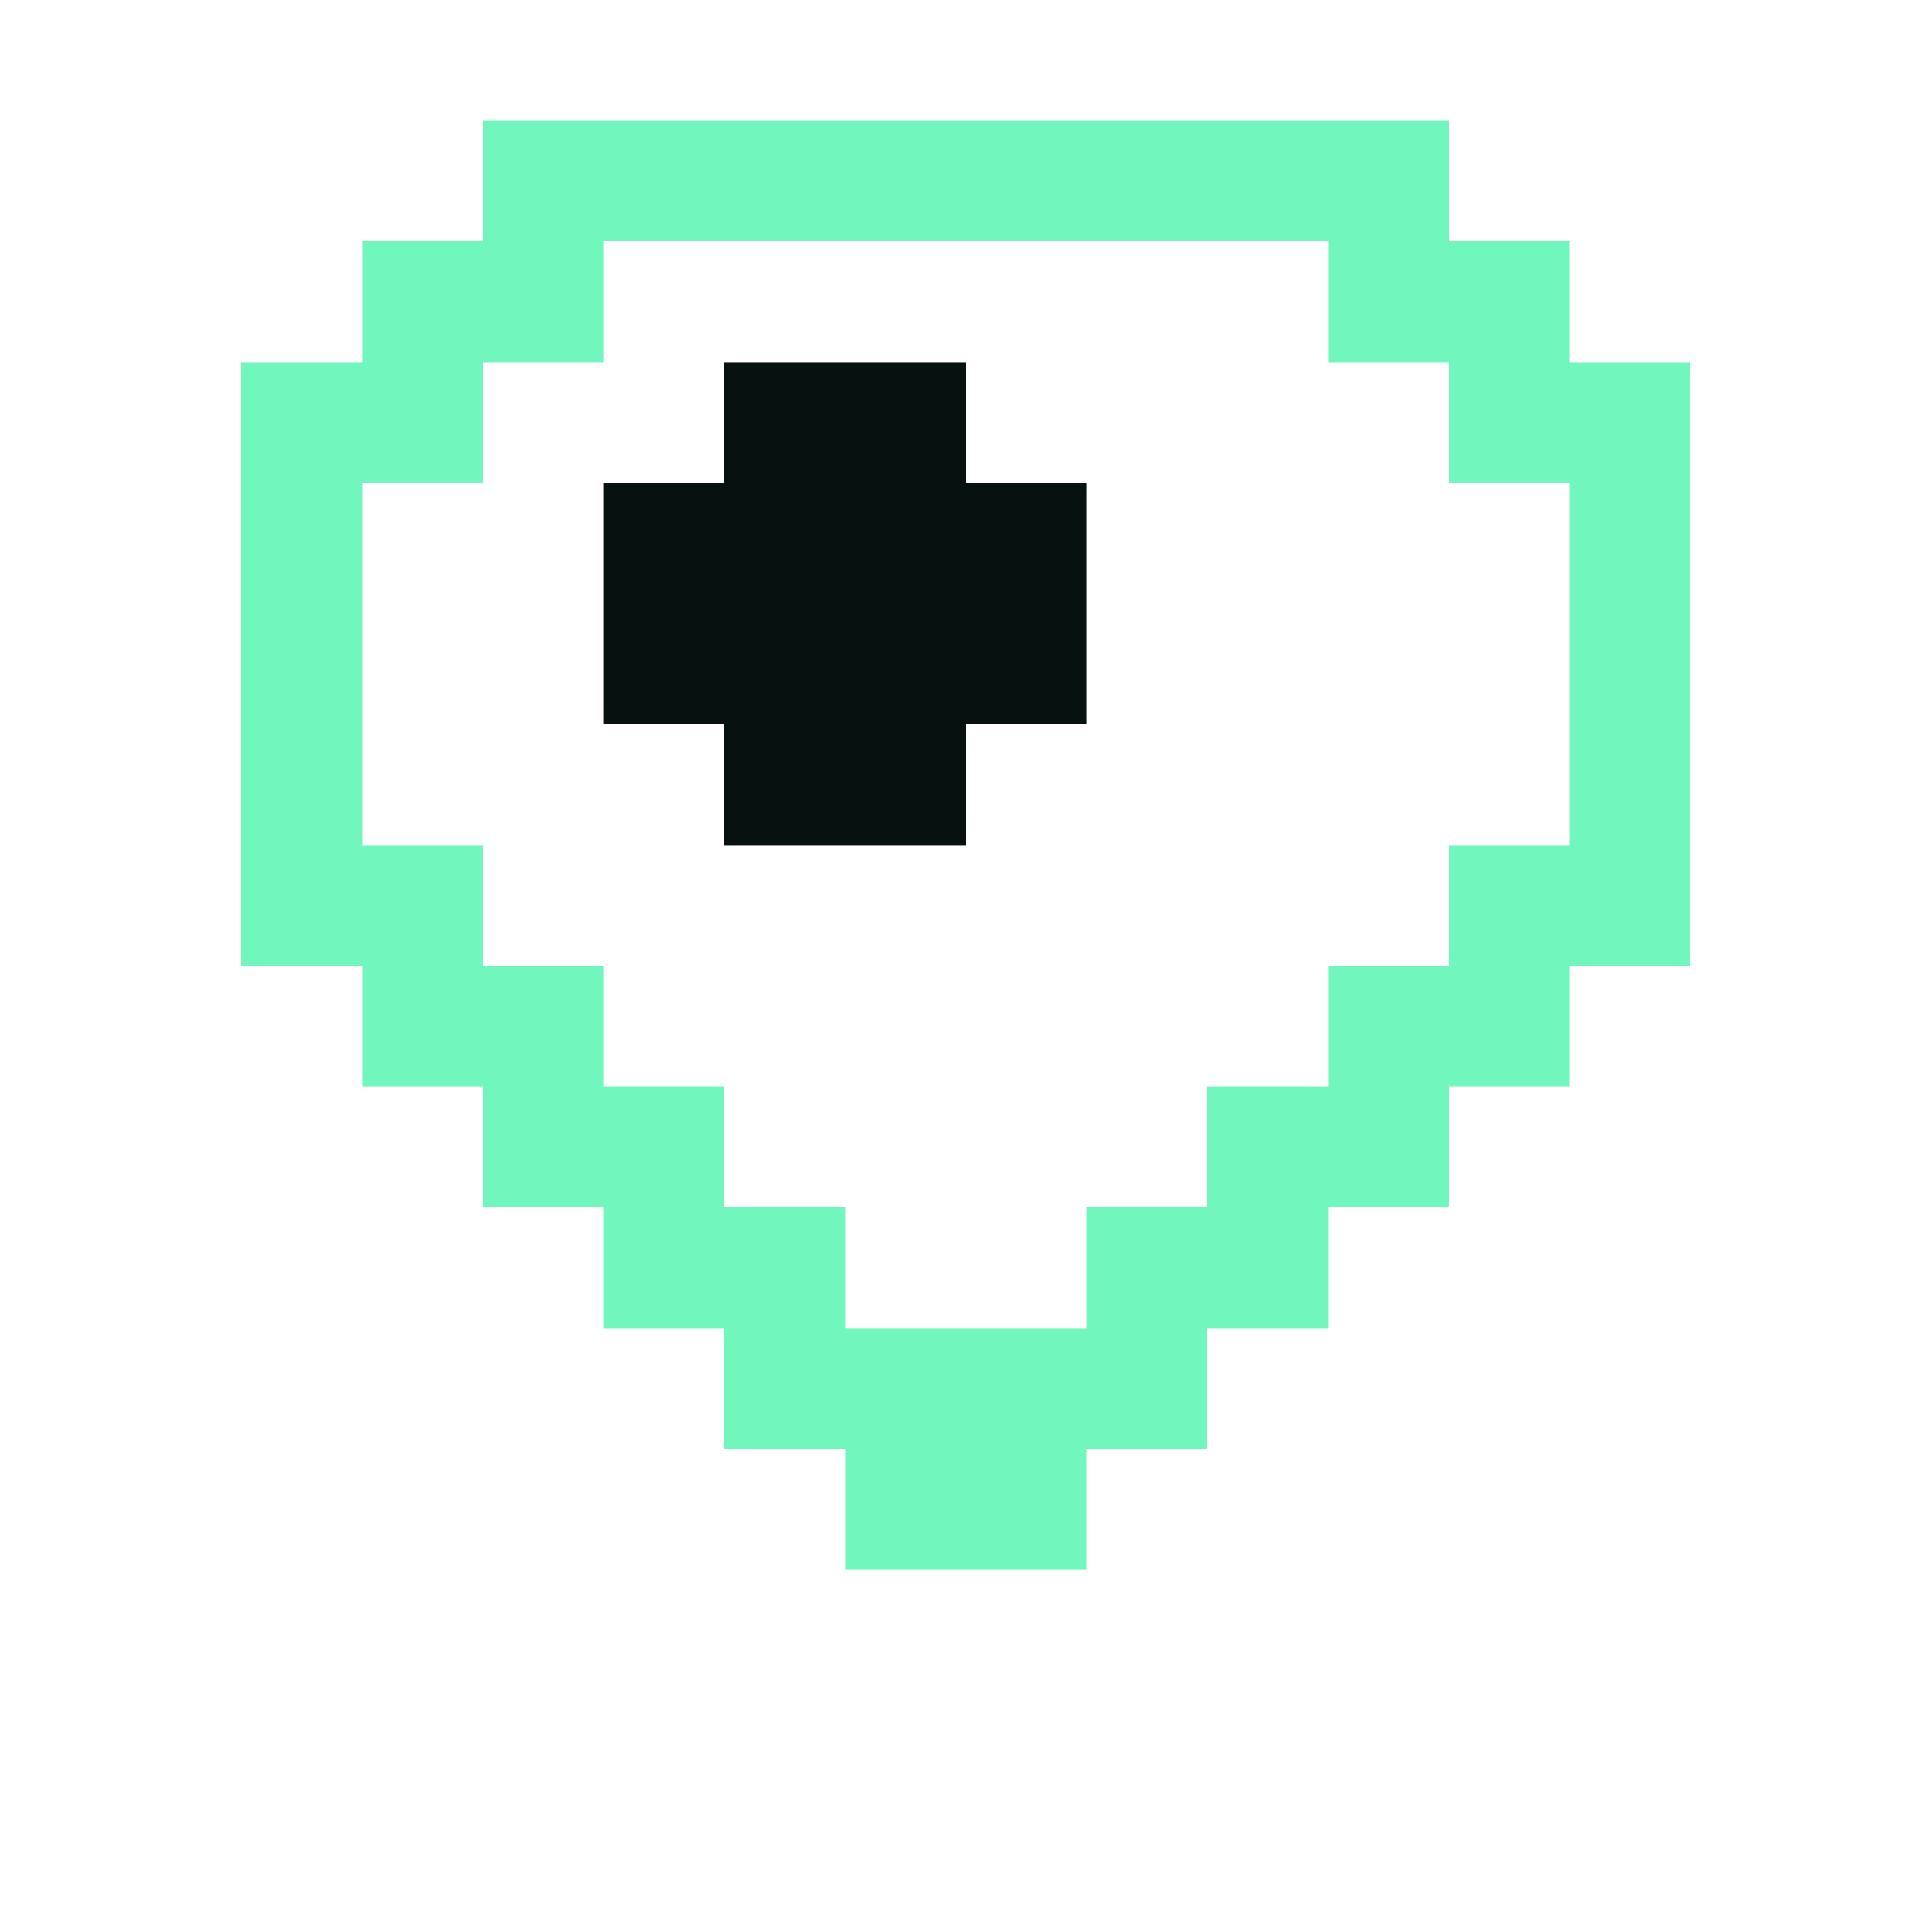
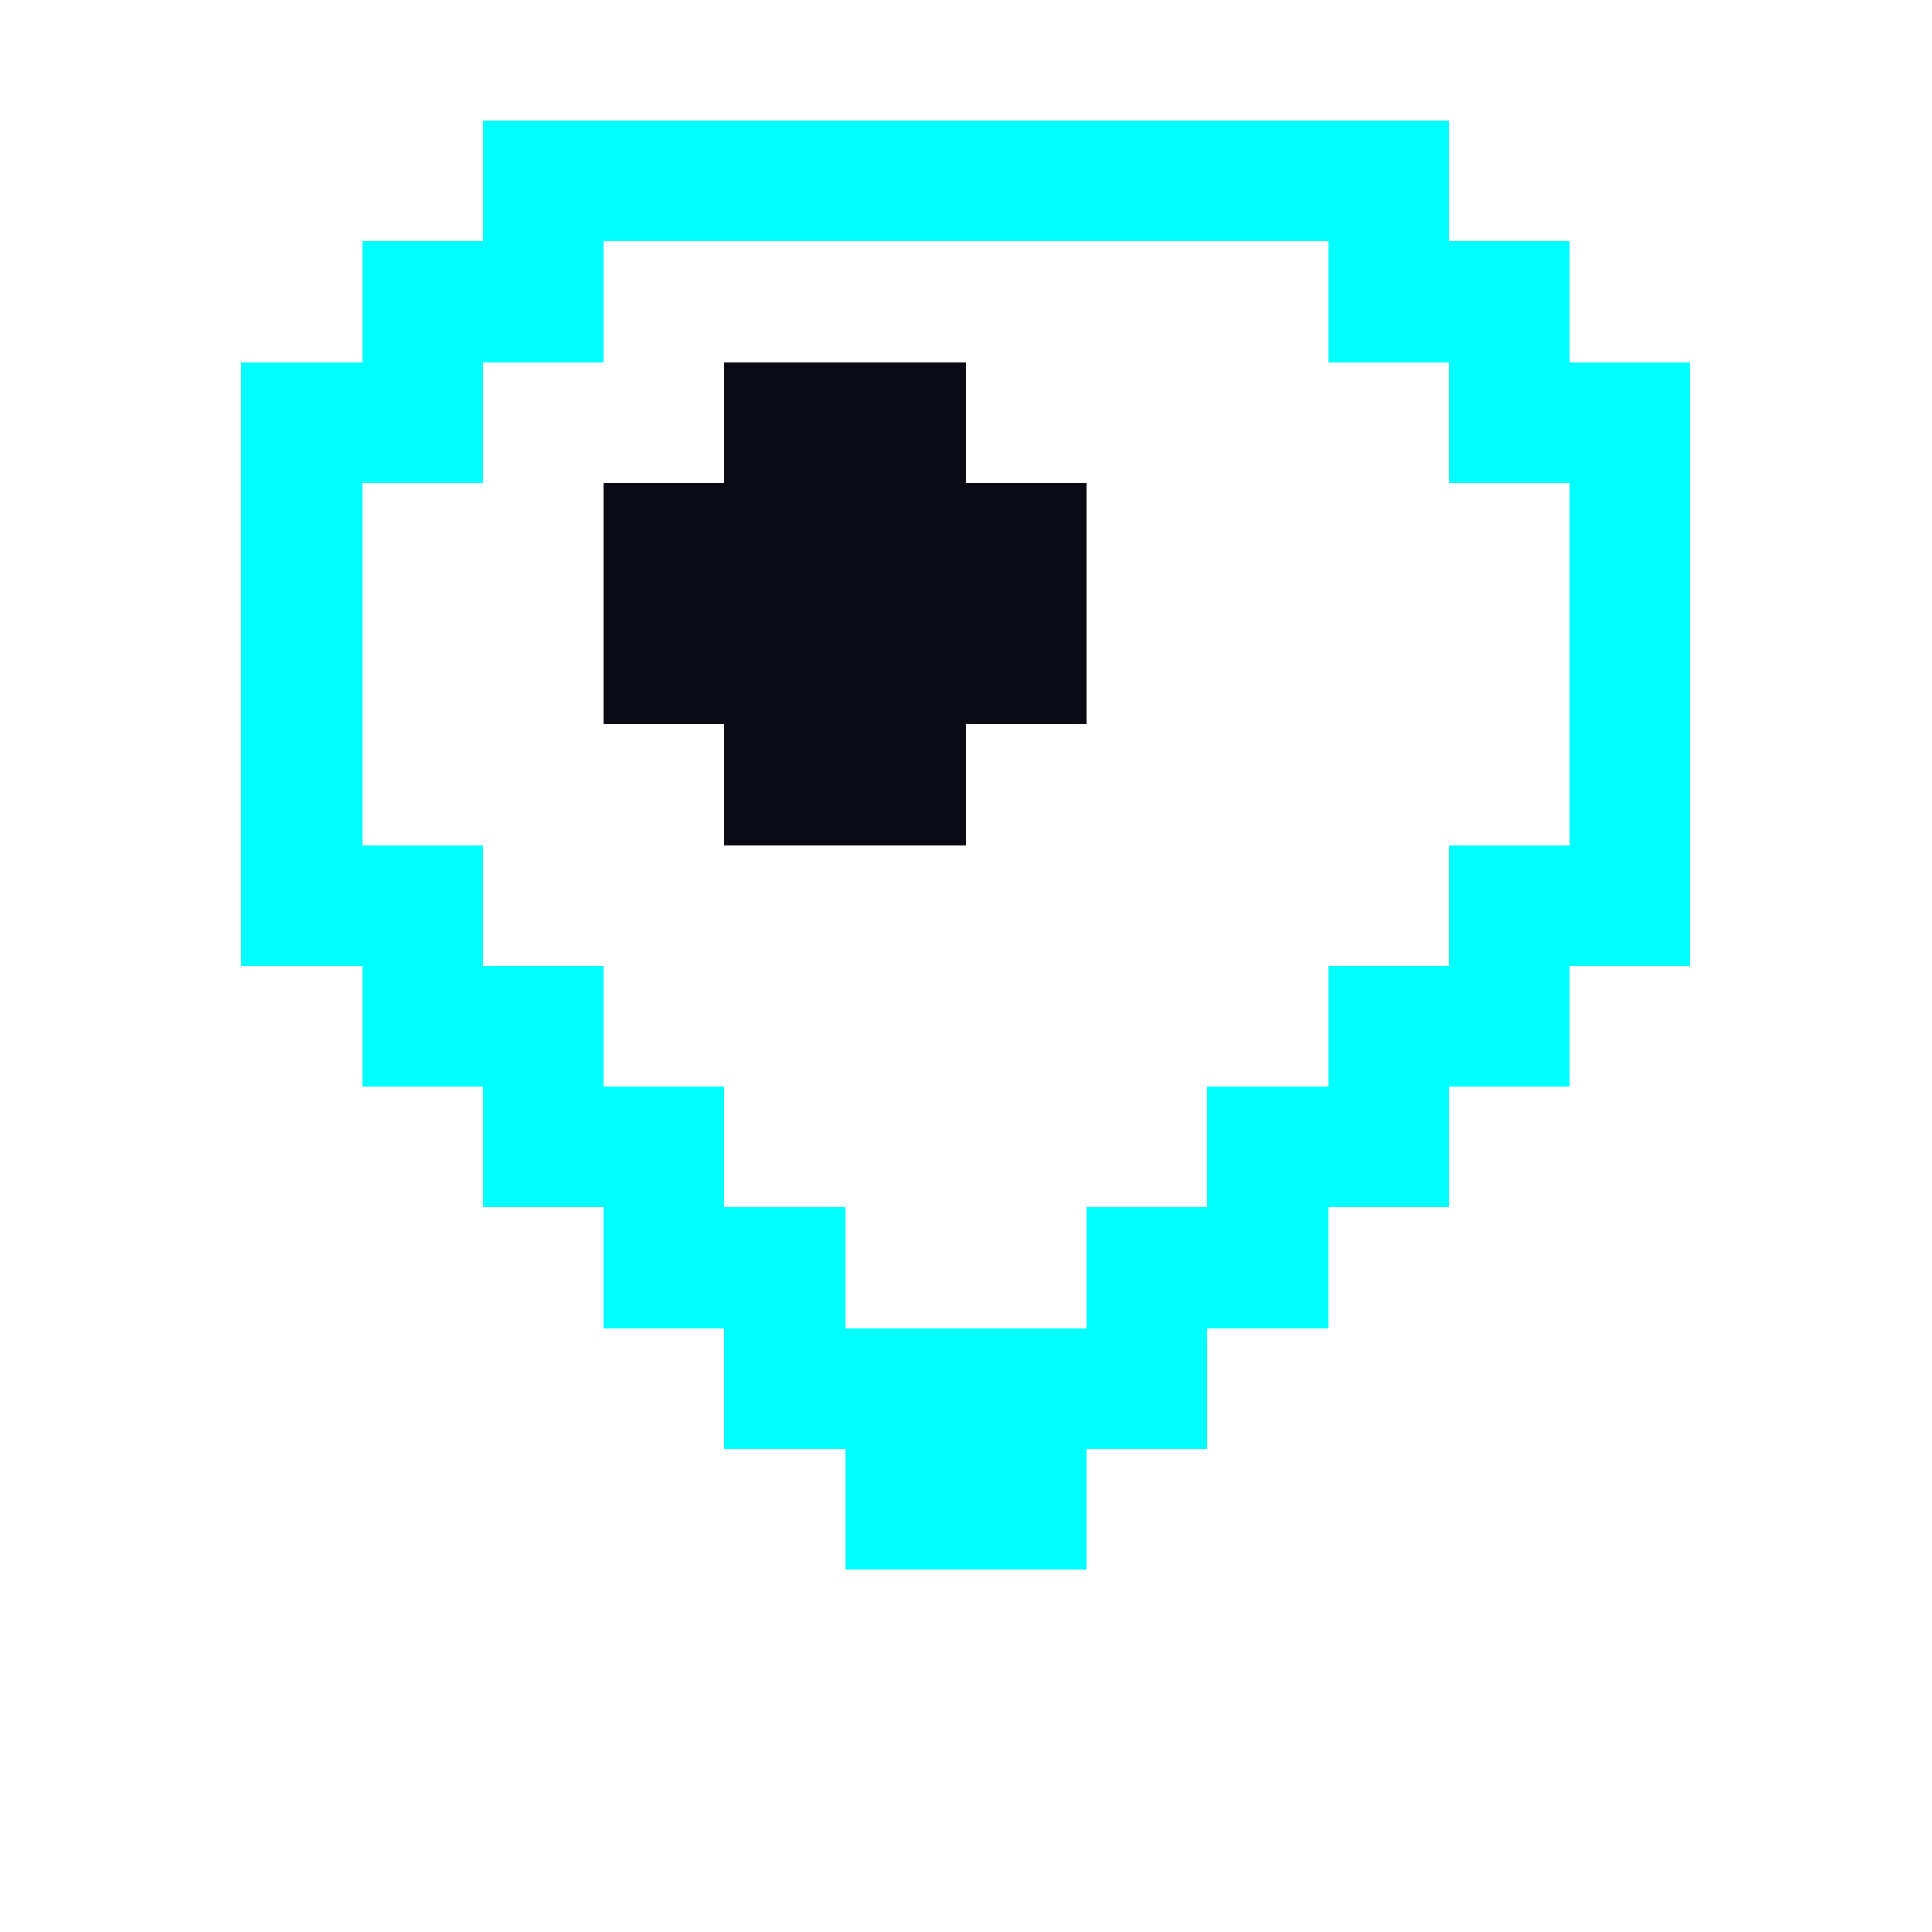
<svg xmlns="http://www.w3.org/2000/svg" viewBox="0 0 16 16" width="128" height="128" shape-rendering="crispEdges" role="img" aria-label="tag">
-   <rect x="4" y="1" width="8" height="1" fill="#71f6bd" />
-   <rect x="3" y="2" width="2" height="1" fill="#71f6bd" />
-   <rect x="11" y="2" width="2" height="1" fill="#71f6bd" />
-   <rect x="2" y="3" width="2" height="1" fill="#71f6bd" />
-   <rect x="6" y="3" width="2" height="1" fill="#07110f" />
-   <rect x="12" y="3" width="2" height="1" fill="#71f6bd" />
-   <rect x="2" y="4" width="1" height="1" fill="#71f6bd" />
-   <rect x="5" y="4" width="4" height="1" fill="#07110f" />
-   <rect x="13" y="4" width="1" height="1" fill="#71f6bd" />
-   <rect x="2" y="5" width="1" height="1" fill="#71f6bd" />
-   <rect x="5" y="5" width="4" height="1" fill="#07110f" />
-   <rect x="13" y="5" width="1" height="1" fill="#71f6bd" />
-   <rect x="2" y="6" width="1" height="1" fill="#71f6bd" />
-   <rect x="6" y="6" width="2" height="1" fill="#07110f" />
-   <rect x="13" y="6" width="1" height="1" fill="#71f6bd" />
-   <rect x="2" y="7" width="2" height="1" fill="#71f6bd" />
-   <rect x="12" y="7" width="2" height="1" fill="#71f6bd" />
-   <rect x="3" y="8" width="2" height="1" fill="#71f6bd" />
-   <rect x="11" y="8" width="2" height="1" fill="#71f6bd" />
-   <rect x="4" y="9" width="2" height="1" fill="#71f6bd" />
-   <rect x="10" y="9" width="2" height="1" fill="#71f6bd" />
-   <rect x="5" y="10" width="2" height="1" fill="#71f6bd" />
-   <rect x="9" y="10" width="2" height="1" fill="#71f6bd" />
-   <rect x="6" y="11" width="4" height="1" fill="#71f6bd" />
-   <rect x="7" y="12" width="2" height="1" fill="#71f6bd" />
+   <rect x="4" y="1" width="8" height="1" fill="#00ffff" />
+   <rect x="3" y="2" width="2" height="1" fill="#00ffff" />
+   <rect x="11" y="2" width="2" height="1" fill="#00ffff" />
+   <rect x="2" y="3" width="2" height="1" fill="#00ffff" />
+   <rect x="6" y="3" width="2" height="1" fill="#0a0a14" />
+   <rect x="12" y="3" width="2" height="1" fill="#00ffff" />
+   <rect x="2" y="4" width="1" height="1" fill="#00ffff" />
+   <rect x="5" y="4" width="4" height="1" fill="#0a0a14" />
+   <rect x="13" y="4" width="1" height="1" fill="#00ffff" />
+   <rect x="2" y="5" width="1" height="1" fill="#00ffff" />
+   <rect x="5" y="5" width="4" height="1" fill="#0a0a14" />
+   <rect x="13" y="5" width="1" height="1" fill="#00ffff" />
+   <rect x="2" y="6" width="1" height="1" fill="#00ffff" />
+   <rect x="6" y="6" width="2" height="1" fill="#0a0a14" />
+   <rect x="13" y="6" width="1" height="1" fill="#00ffff" />
+   <rect x="2" y="7" width="2" height="1" fill="#00ffff" />
+   <rect x="12" y="7" width="2" height="1" fill="#00ffff" />
+   <rect x="3" y="8" width="2" height="1" fill="#00ffff" />
+   <rect x="11" y="8" width="2" height="1" fill="#00ffff" />
+   <rect x="4" y="9" width="2" height="1" fill="#00ffff" />
+   <rect x="10" y="9" width="2" height="1" fill="#00ffff" />
+   <rect x="5" y="10" width="2" height="1" fill="#00ffff" />
+   <rect x="9" y="10" width="2" height="1" fill="#00ffff" />
+   <rect x="6" y="11" width="4" height="1" fill="#00ffff" />
+   <rect x="7" y="12" width="2" height="1" fill="#00ffff" />
</svg>
